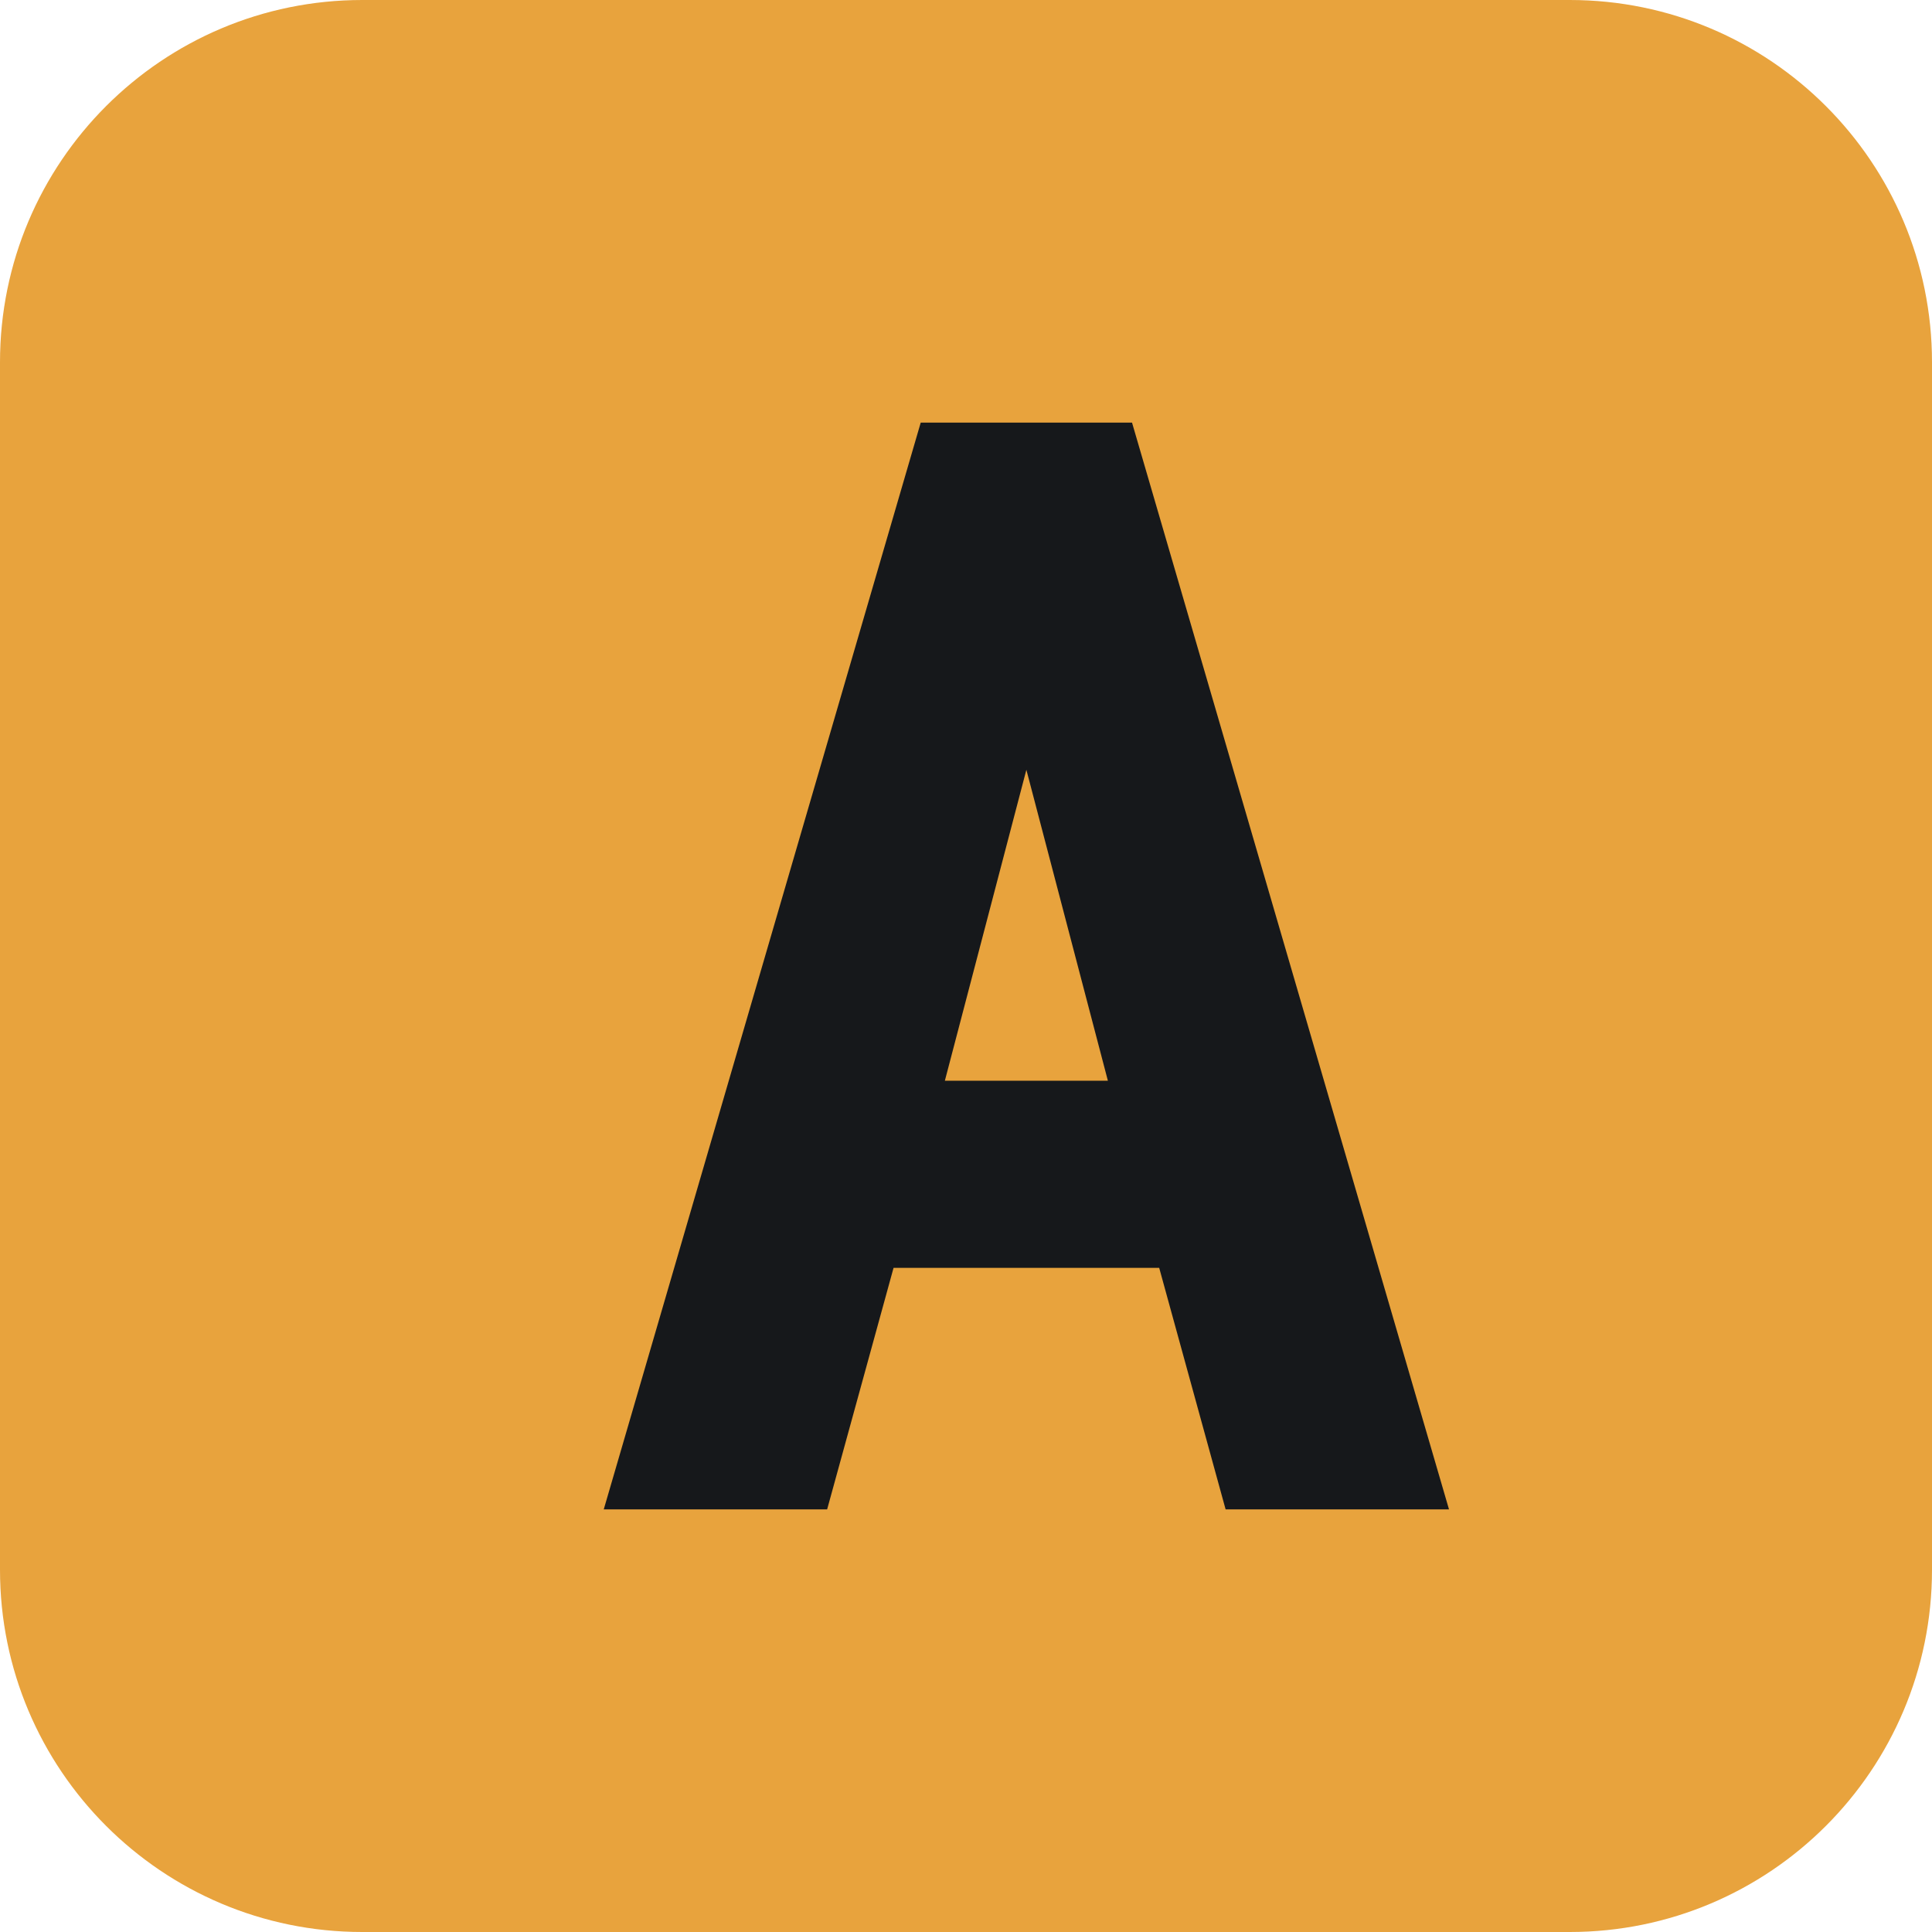
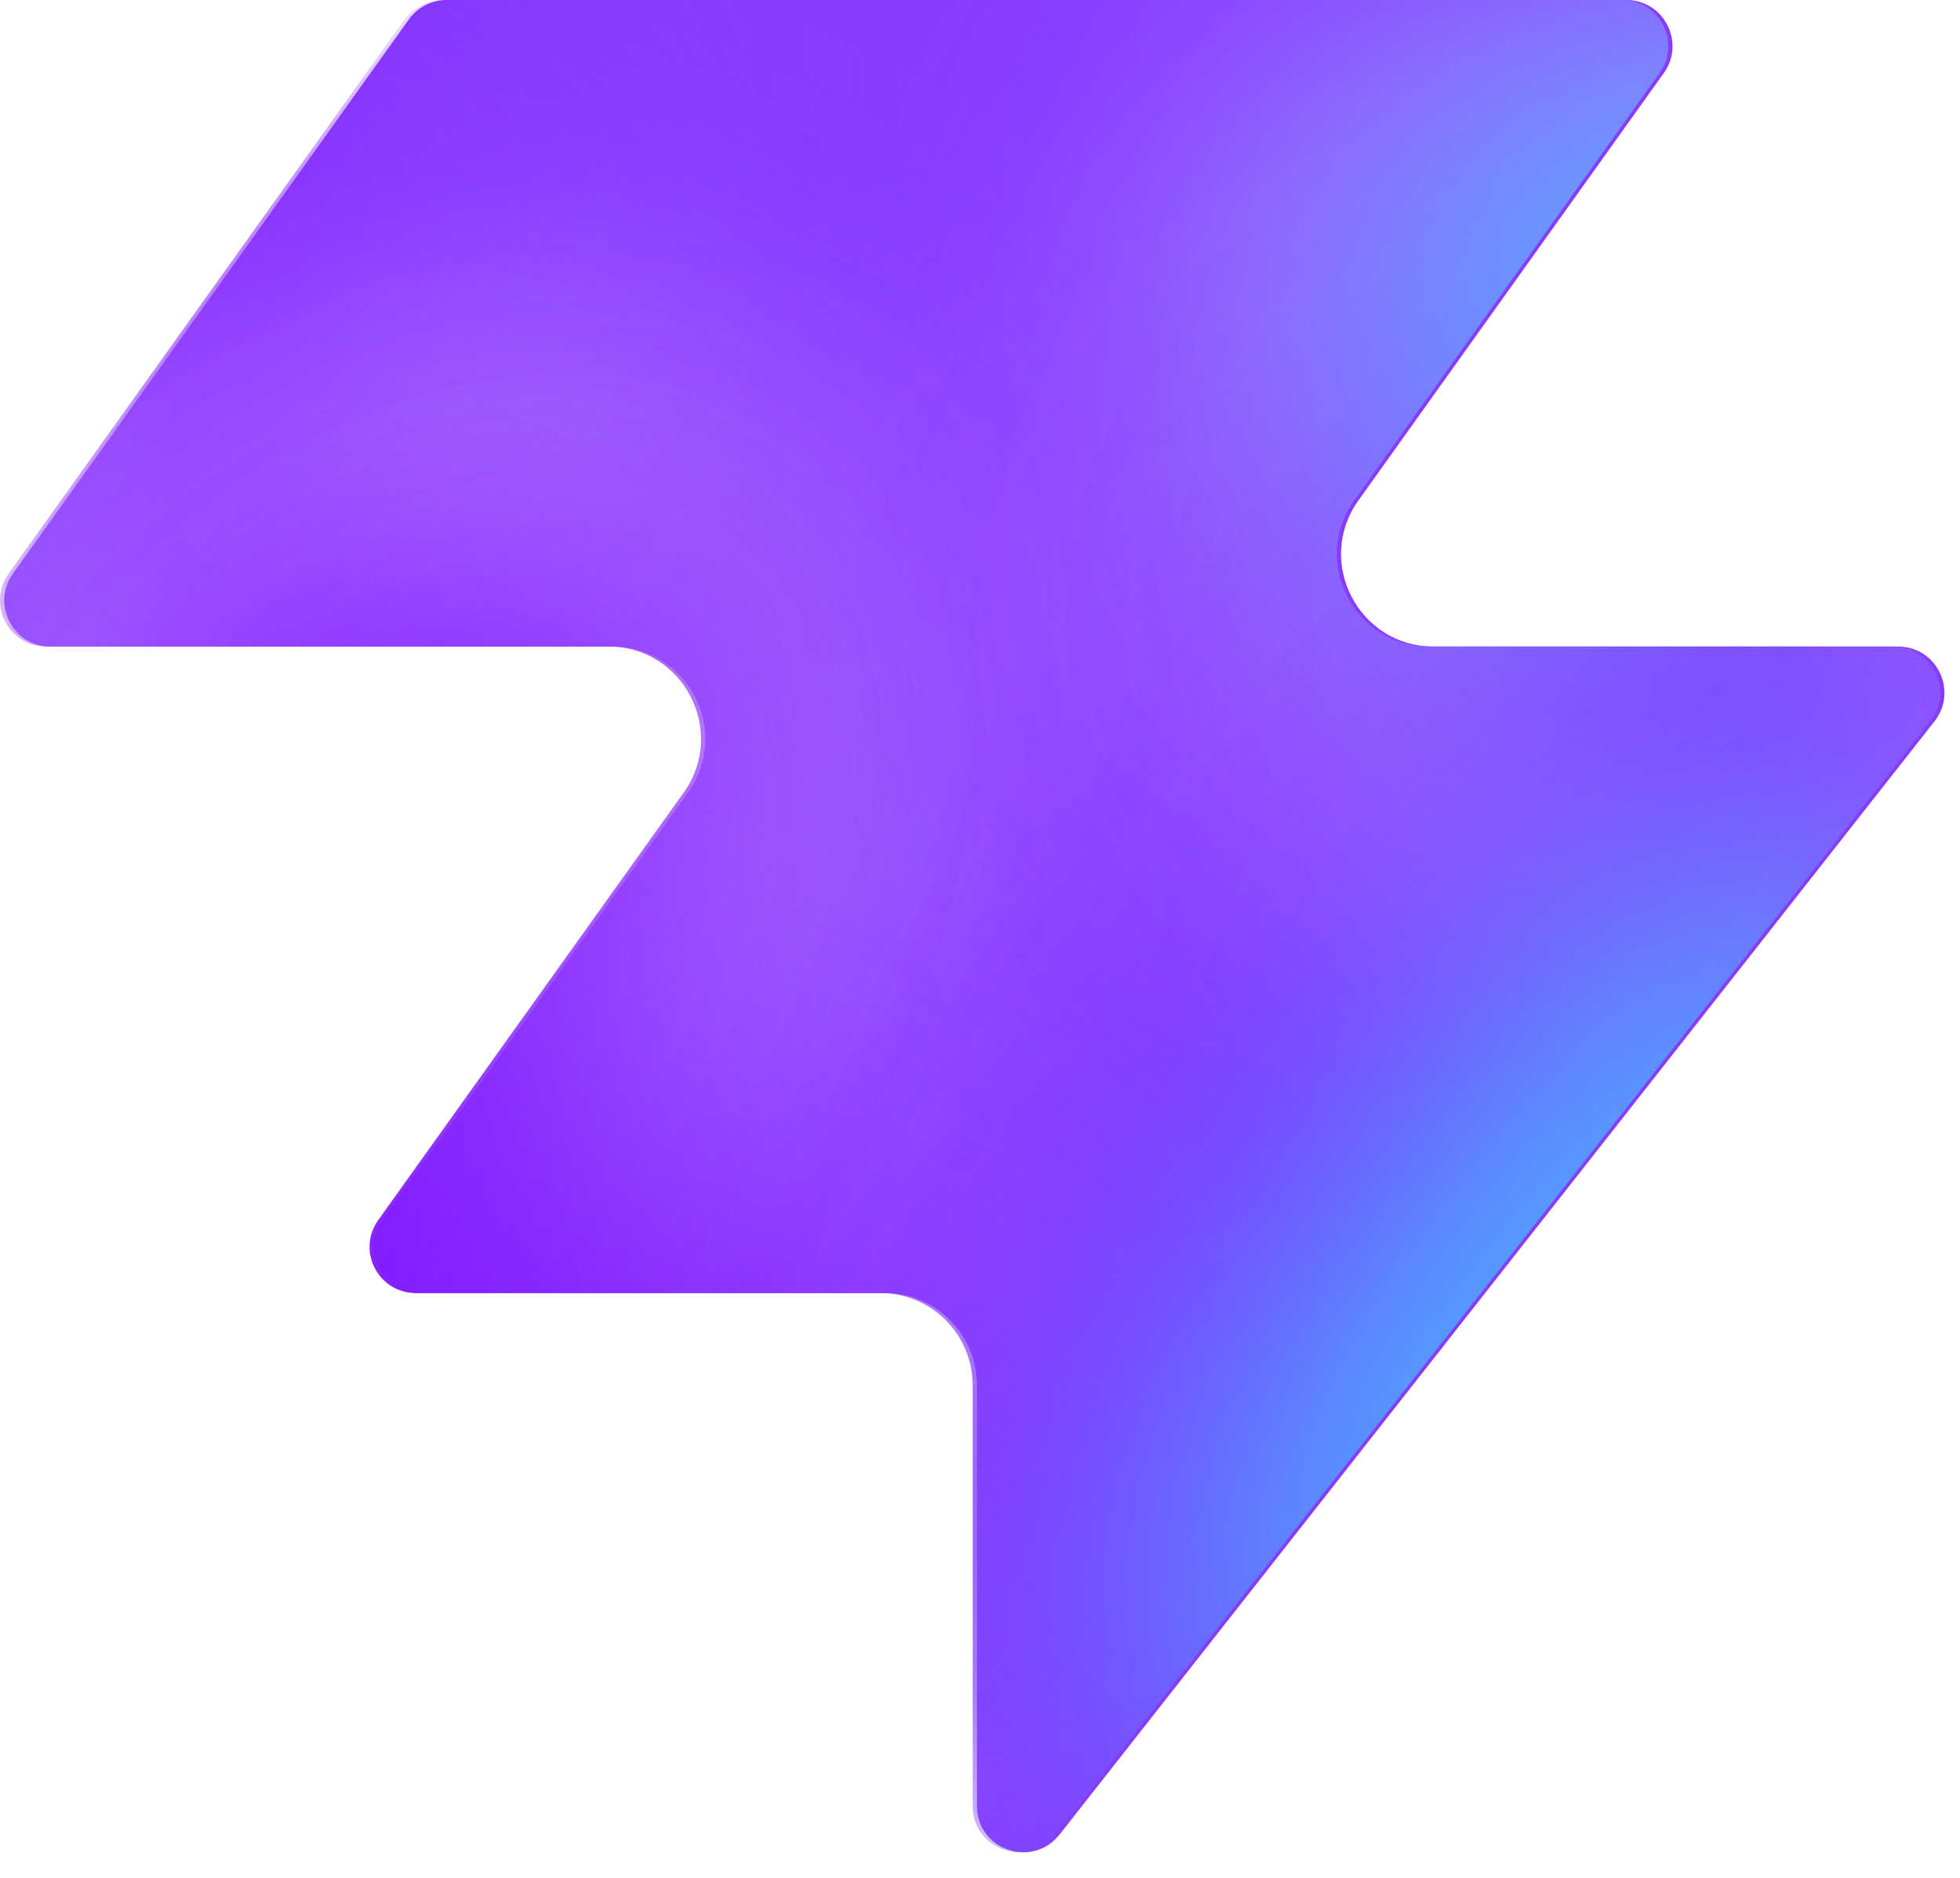
- <svg xmlns="http://www.w3.org/2000/svg" viewBox="0 0 64 64">
-   <rect width="64" height="64" rx="12" fill="#e8a33d" />
-   <path d="M20 50 30.5 14h7L48 50h-7.4l-2.2-8H29.6l-2.2 8H20Zm11.3-14.2h5.4L34 25.5l-2.7 10.3Z" fill="#16181b" />
+ <svg xmlns="http://www.w3.org/2000/svg" width="48" height="46" fill="none" viewBox="0 0 48 46">
+   <path fill="#863bff" d="M25.946 44.938c-.664.845-2.021.375-2.021-.698V33.937a2.26 2.26 0 0 0-2.262-2.262H10.287c-.92 0-1.456-1.04-.92-1.788l7.48-10.471c1.07-1.497 0-3.578-1.842-3.578H1.237c-.92 0-1.456-1.04-.92-1.788L10.013.474c.214-.297.556-.474.92-.474h28.894c.92 0 1.456 1.04.92 1.788l-7.48 10.471c-1.07 1.498 0 3.579 1.842 3.579h11.377c.943 0 1.473 1.088.89 1.83L25.947 44.94z" style="fill:#863bff;fill:color(display-p3 .525 .23 1);fill-opacity:1" />
+   <mask id="a" width="48" height="46" x="0" y="0" maskUnits="userSpaceOnUse" style="mask-type:alpha">
+     <path fill="#000" d="M25.842 44.938c-.664.844-2.021.375-2.021-.698V33.937a2.26 2.26 0 0 0-2.262-2.262H10.183c-.92 0-1.456-1.04-.92-1.788l7.48-10.471c1.07-1.498 0-3.579-1.842-3.579H1.133c-.92 0-1.456-1.04-.92-1.787L9.91.473c.214-.297.556-.474.92-.474h28.894c.92 0 1.456 1.04.92 1.788l-7.48 10.471c-1.07 1.498 0 3.578 1.842 3.578h11.377c.943 0 1.473 1.088.89 1.832L25.843 44.94z" style="fill:#000;fill-opacity:1" />
+   </mask>
+   <g mask="url(#a)">
+     <g filter="url(#b)">
+       <ellipse cx="5.508" cy="14.704" fill="#ede6ff" rx="5.508" ry="14.704" style="fill:#ede6ff;fill:color(display-p3 .927 .903 1);fill-opacity:1" transform="matrix(.00324 1 1 -.00324 -4.47 31.516)" />
+     </g>
+     <g filter="url(#c)">
+       <ellipse cx="10.399" cy="29.851" fill="#ede6ff" rx="10.399" ry="29.851" style="fill:#ede6ff;fill:color(display-p3 .927 .903 1);fill-opacity:1" transform="matrix(.00324 1 1 -.00324 -39.328 7.883)" />
+     </g>
+     <g filter="url(#d)">
+       <ellipse cx="5.508" cy="30.487" fill="#7e14ff" rx="5.508" ry="30.487" style="fill:#7e14ff;fill:color(display-p3 .492 .077 1);fill-opacity:1" transform="rotate(89.814 -25.913 -14.639)scale(1 -1)" />
+     </g>
+     <g filter="url(#e)">
+       <ellipse cx="5.508" cy="30.599" fill="#7e14ff" rx="5.508" ry="30.599" style="fill:#7e14ff;fill:color(display-p3 .492 .077 1);fill-opacity:1" transform="rotate(89.814 -32.644 -3.334)scale(1 -1)" />
+     </g>
+     <g filter="url(#f)">
+       <ellipse cx="5.508" cy="30.599" fill="#7e14ff" rx="5.508" ry="30.599" style="fill:#7e14ff;fill:color(display-p3 .492 .077 1);fill-opacity:1" transform="matrix(.00324 1 1 -.00324 -34.34 30.47)" />
+     </g>
+     <g filter="url(#g)">
+       <ellipse cx="14.072" cy="22.078" fill="#ede6ff" rx="14.072" ry="22.078" style="fill:#ede6ff;fill:color(display-p3 .927 .903 1);fill-opacity:1" transform="rotate(93.35 24.506 48.493)scale(-1 1)" />
+     </g>
+     <g filter="url(#h)">
+       <ellipse cx="3.47" cy="21.501" fill="#7e14ff" rx="3.47" ry="21.501" style="fill:#7e14ff;fill:color(display-p3 .492 .077 1);fill-opacity:1" transform="rotate(89.009 28.708 47.59)scale(-1 1)" />
+     </g>
+     <g filter="url(#i)">
+       <ellipse cx="3.47" cy="21.501" fill="#7e14ff" rx="3.47" ry="21.501" style="fill:#7e14ff;fill:color(display-p3 .492 .077 1);fill-opacity:1" transform="rotate(89.009 28.708 47.59)scale(-1 1)" />
+     </g>
+     <g filter="url(#j)">
+       <ellipse cx=".387" cy="8.972" fill="#7e14ff" rx="4.407" ry="29.108" style="fill:#7e14ff;fill:color(display-p3 .492 .077 1);fill-opacity:1" transform="rotate(39.51 .387 8.972)" />
+     </g>
+     <g filter="url(#k)">
+       <ellipse cx="47.523" cy="-6.092" fill="#7e14ff" rx="4.407" ry="29.108" style="fill:#7e14ff;fill:color(display-p3 .492 .077 1);fill-opacity:1" transform="rotate(37.892 47.523 -6.092)" />
+     </g>
+     <g filter="url(#l)">
+       <ellipse cx="41.412" cy="6.333" fill="#47bfff" rx="5.971" ry="9.665" style="fill:#47bfff;fill:color(display-p3 .28 .748 1);fill-opacity:1" transform="rotate(37.892 41.412 6.333)" />
+     </g>
+     <g filter="url(#m)">
+       <ellipse cx="-1.879" cy="38.332" fill="#7e14ff" rx="4.407" ry="29.108" style="fill:#7e14ff;fill:color(display-p3 .492 .077 1);fill-opacity:1" transform="rotate(37.892 -1.88 38.332)" />
+     </g>
+     <g filter="url(#n)">
+       <ellipse cx="-1.879" cy="38.332" fill="#7e14ff" rx="4.407" ry="29.108" style="fill:#7e14ff;fill:color(display-p3 .492 .077 1);fill-opacity:1" transform="rotate(37.892 -1.88 38.332)" />
+     </g>
+     <g filter="url(#o)">
+       <ellipse cx="35.651" cy="29.907" fill="#7e14ff" rx="4.407" ry="29.108" style="fill:#7e14ff;fill:color(display-p3 .492 .077 1);fill-opacity:1" transform="rotate(37.892 35.651 29.907)" />
+     </g>
+     <g filter="url(#p)">
+       <ellipse cx="38.418" cy="32.4" fill="#47bfff" rx="5.971" ry="15.297" style="fill:#47bfff;fill:color(display-p3 .28 .748 1);fill-opacity:1" transform="rotate(37.892 38.418 32.4)" />
+     </g>
+   </g>
+   <defs>
+     <filter id="b" width="60.045" height="41.654" x="-19.77" y="16.149" color-interpolation-filters="sRGB" filterUnits="userSpaceOnUse">
+       <feFlood flood-opacity="0" result="BackgroundImageFix" />
+       <feBlend in="SourceGraphic" in2="BackgroundImageFix" result="shape" />
+       <feGaussianBlur result="effect1_foregroundBlur_2002_17158" stdDeviation="7.659" />
+     </filter>
+     <filter id="c" width="90.34" height="51.437" x="-54.613" y="-7.533" color-interpolation-filters="sRGB" filterUnits="userSpaceOnUse">
+       <feFlood flood-opacity="0" result="BackgroundImageFix" />
+       <feBlend in="SourceGraphic" in2="BackgroundImageFix" result="shape" />
+       <feGaussianBlur result="effect1_foregroundBlur_2002_17158" stdDeviation="7.659" />
+     </filter>
+     <filter id="d" width="79.355" height="29.4" x="-49.64" y="2.03" color-interpolation-filters="sRGB" filterUnits="userSpaceOnUse">
+       <feFlood flood-opacity="0" result="BackgroundImageFix" />
+       <feBlend in="SourceGraphic" in2="BackgroundImageFix" result="shape" />
+       <feGaussianBlur result="effect1_foregroundBlur_2002_17158" stdDeviation="4.596" />
+     </filter>
+     <filter id="e" width="79.579" height="29.4" x="-45.045" y="20.029" color-interpolation-filters="sRGB" filterUnits="userSpaceOnUse">
+       <feFlood flood-opacity="0" result="BackgroundImageFix" />
+       <feBlend in="SourceGraphic" in2="BackgroundImageFix" result="shape" />
+       <feGaussianBlur result="effect1_foregroundBlur_2002_17158" stdDeviation="4.596" />
+     </filter>
+     <filter id="f" width="79.579" height="29.4" x="-43.513" y="21.178" color-interpolation-filters="sRGB" filterUnits="userSpaceOnUse">
+       <feFlood flood-opacity="0" result="BackgroundImageFix" />
+       <feBlend in="SourceGraphic" in2="BackgroundImageFix" result="shape" />
+       <feGaussianBlur result="effect1_foregroundBlur_2002_17158" stdDeviation="4.596" />
+     </filter>
+     <filter id="g" width="74.749" height="58.852" x="15.756" y="-17.901" color-interpolation-filters="sRGB" filterUnits="userSpaceOnUse">
+       <feFlood flood-opacity="0" result="BackgroundImageFix" />
+       <feBlend in="SourceGraphic" in2="BackgroundImageFix" result="shape" />
+       <feGaussianBlur result="effect1_foregroundBlur_2002_17158" stdDeviation="7.659" />
+     </filter>
+     <filter id="h" width="61.377" height="25.362" x="23.548" y="2.284" color-interpolation-filters="sRGB" filterUnits="userSpaceOnUse">
+       <feFlood flood-opacity="0" result="BackgroundImageFix" />
+       <feBlend in="SourceGraphic" in2="BackgroundImageFix" result="shape" />
+       <feGaussianBlur result="effect1_foregroundBlur_2002_17158" stdDeviation="4.596" />
+     </filter>
+     <filter id="i" width="61.377" height="25.362" x="23.548" y="2.284" color-interpolation-filters="sRGB" filterUnits="userSpaceOnUse">
+       <feFlood flood-opacity="0" result="BackgroundImageFix" />
+       <feBlend in="SourceGraphic" in2="BackgroundImageFix" result="shape" />
+       <feGaussianBlur result="effect1_foregroundBlur_2002_17158" stdDeviation="4.596" />
+     </filter>
+     <filter id="j" width="56.045" height="63.649" x="-27.636" y="-22.853" color-interpolation-filters="sRGB" filterUnits="userSpaceOnUse">
+       <feFlood flood-opacity="0" result="BackgroundImageFix" />
+       <feBlend in="SourceGraphic" in2="BackgroundImageFix" result="shape" />
+       <feGaussianBlur result="effect1_foregroundBlur_2002_17158" stdDeviation="4.596" />
+     </filter>
+     <filter id="k" width="54.814" height="64.646" x="20.116" y="-38.415" color-interpolation-filters="sRGB" filterUnits="userSpaceOnUse">
+       <feFlood flood-opacity="0" result="BackgroundImageFix" />
+       <feBlend in="SourceGraphic" in2="BackgroundImageFix" result="shape" />
+       <feGaussianBlur result="effect1_foregroundBlur_2002_17158" stdDeviation="4.596" />
+     </filter>
+     <filter id="l" width="33.541" height="35.313" x="24.641" y="-11.323" color-interpolation-filters="sRGB" filterUnits="userSpaceOnUse">
+       <feFlood flood-opacity="0" result="BackgroundImageFix" />
+       <feBlend in="SourceGraphic" in2="BackgroundImageFix" result="shape" />
+       <feGaussianBlur result="effect1_foregroundBlur_2002_17158" stdDeviation="4.596" />
+     </filter>
+     <filter id="m" width="54.814" height="64.646" x="-29.286" y="6.009" color-interpolation-filters="sRGB" filterUnits="userSpaceOnUse">
+       <feFlood flood-opacity="0" result="BackgroundImageFix" />
+       <feBlend in="SourceGraphic" in2="BackgroundImageFix" result="shape" />
+       <feGaussianBlur result="effect1_foregroundBlur_2002_17158" stdDeviation="4.596" />
+     </filter>
+     <filter id="n" width="54.814" height="64.646" x="-29.286" y="6.009" color-interpolation-filters="sRGB" filterUnits="userSpaceOnUse">
+       <feFlood flood-opacity="0" result="BackgroundImageFix" />
+       <feBlend in="SourceGraphic" in2="BackgroundImageFix" result="shape" />
+       <feGaussianBlur result="effect1_foregroundBlur_2002_17158" stdDeviation="4.596" />
+     </filter>
+     <filter id="o" width="54.814" height="64.646" x="8.244" y="-2.416" color-interpolation-filters="sRGB" filterUnits="userSpaceOnUse">
+       <feFlood flood-opacity="0" result="BackgroundImageFix" />
+       <feBlend in="SourceGraphic" in2="BackgroundImageFix" result="shape" />
+       <feGaussianBlur result="effect1_foregroundBlur_2002_17158" stdDeviation="4.596" />
+     </filter>
+     <filter id="p" width="39.409" height="43.623" x="18.713" y="10.588" color-interpolation-filters="sRGB" filterUnits="userSpaceOnUse">
+       <feFlood flood-opacity="0" result="BackgroundImageFix" />
+       <feBlend in="SourceGraphic" in2="BackgroundImageFix" result="shape" />
+       <feGaussianBlur result="effect1_foregroundBlur_2002_17158" stdDeviation="4.596" />
+     </filter>
+   </defs>
</svg>
